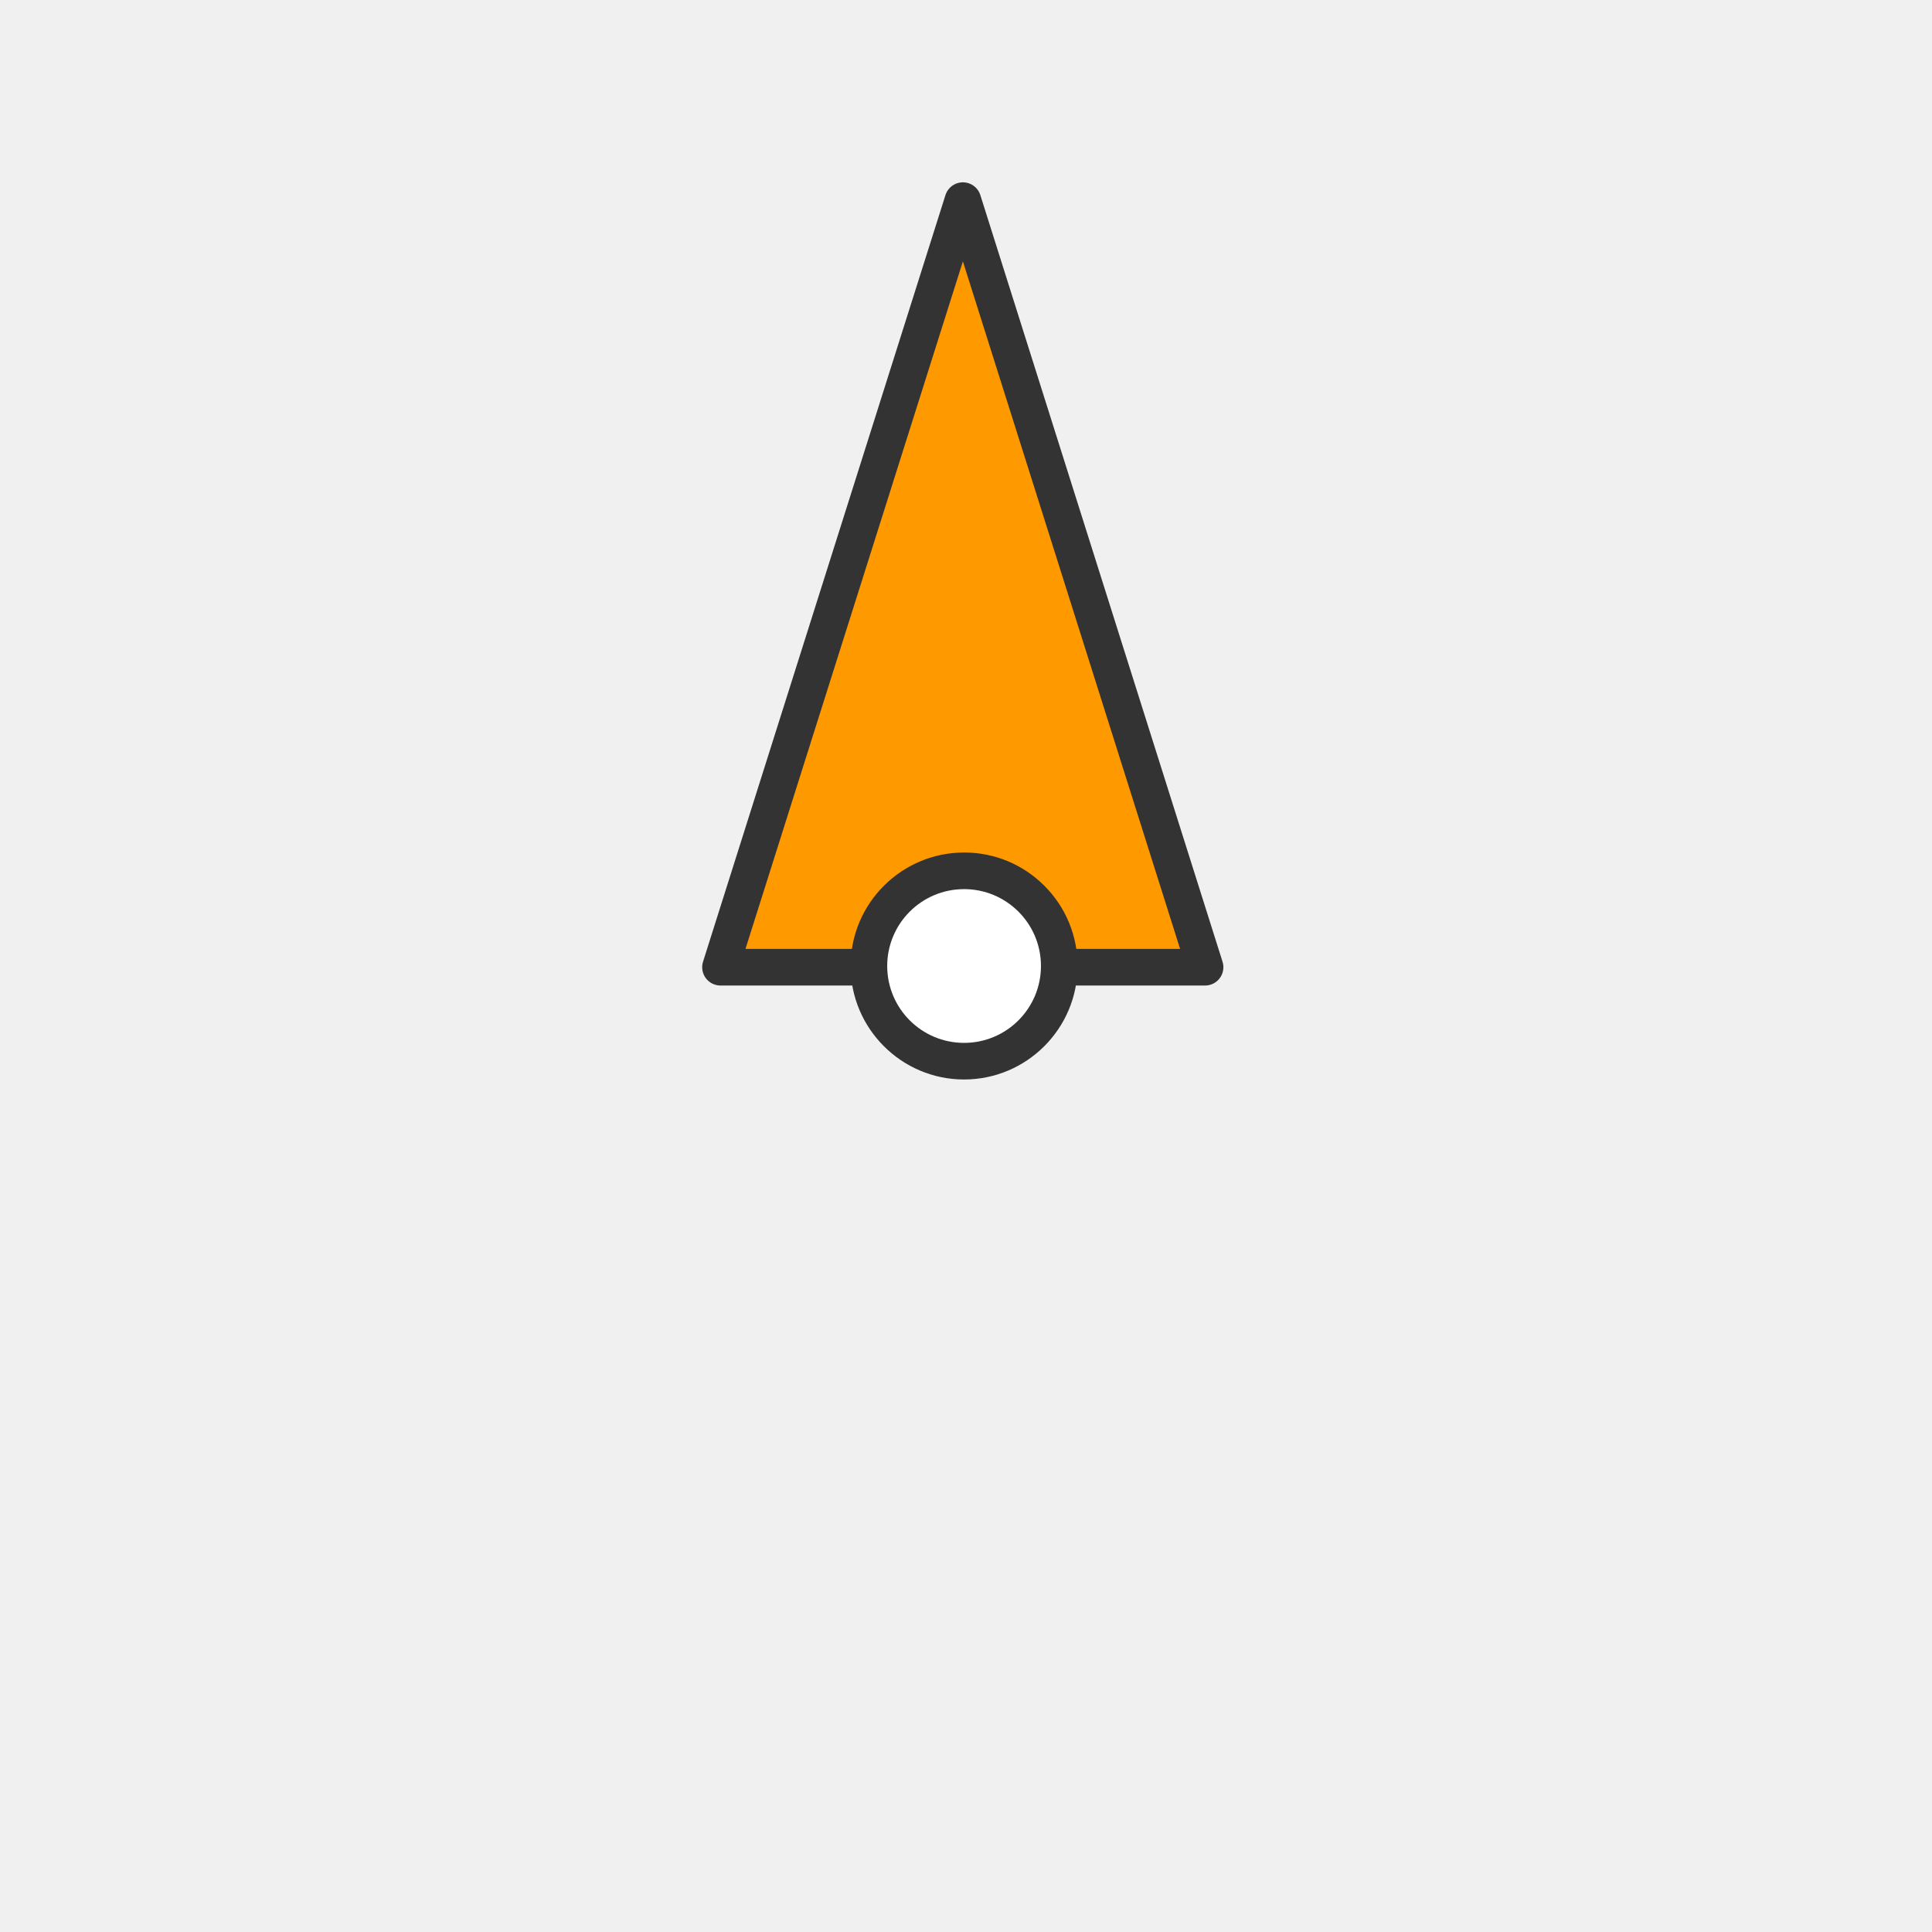
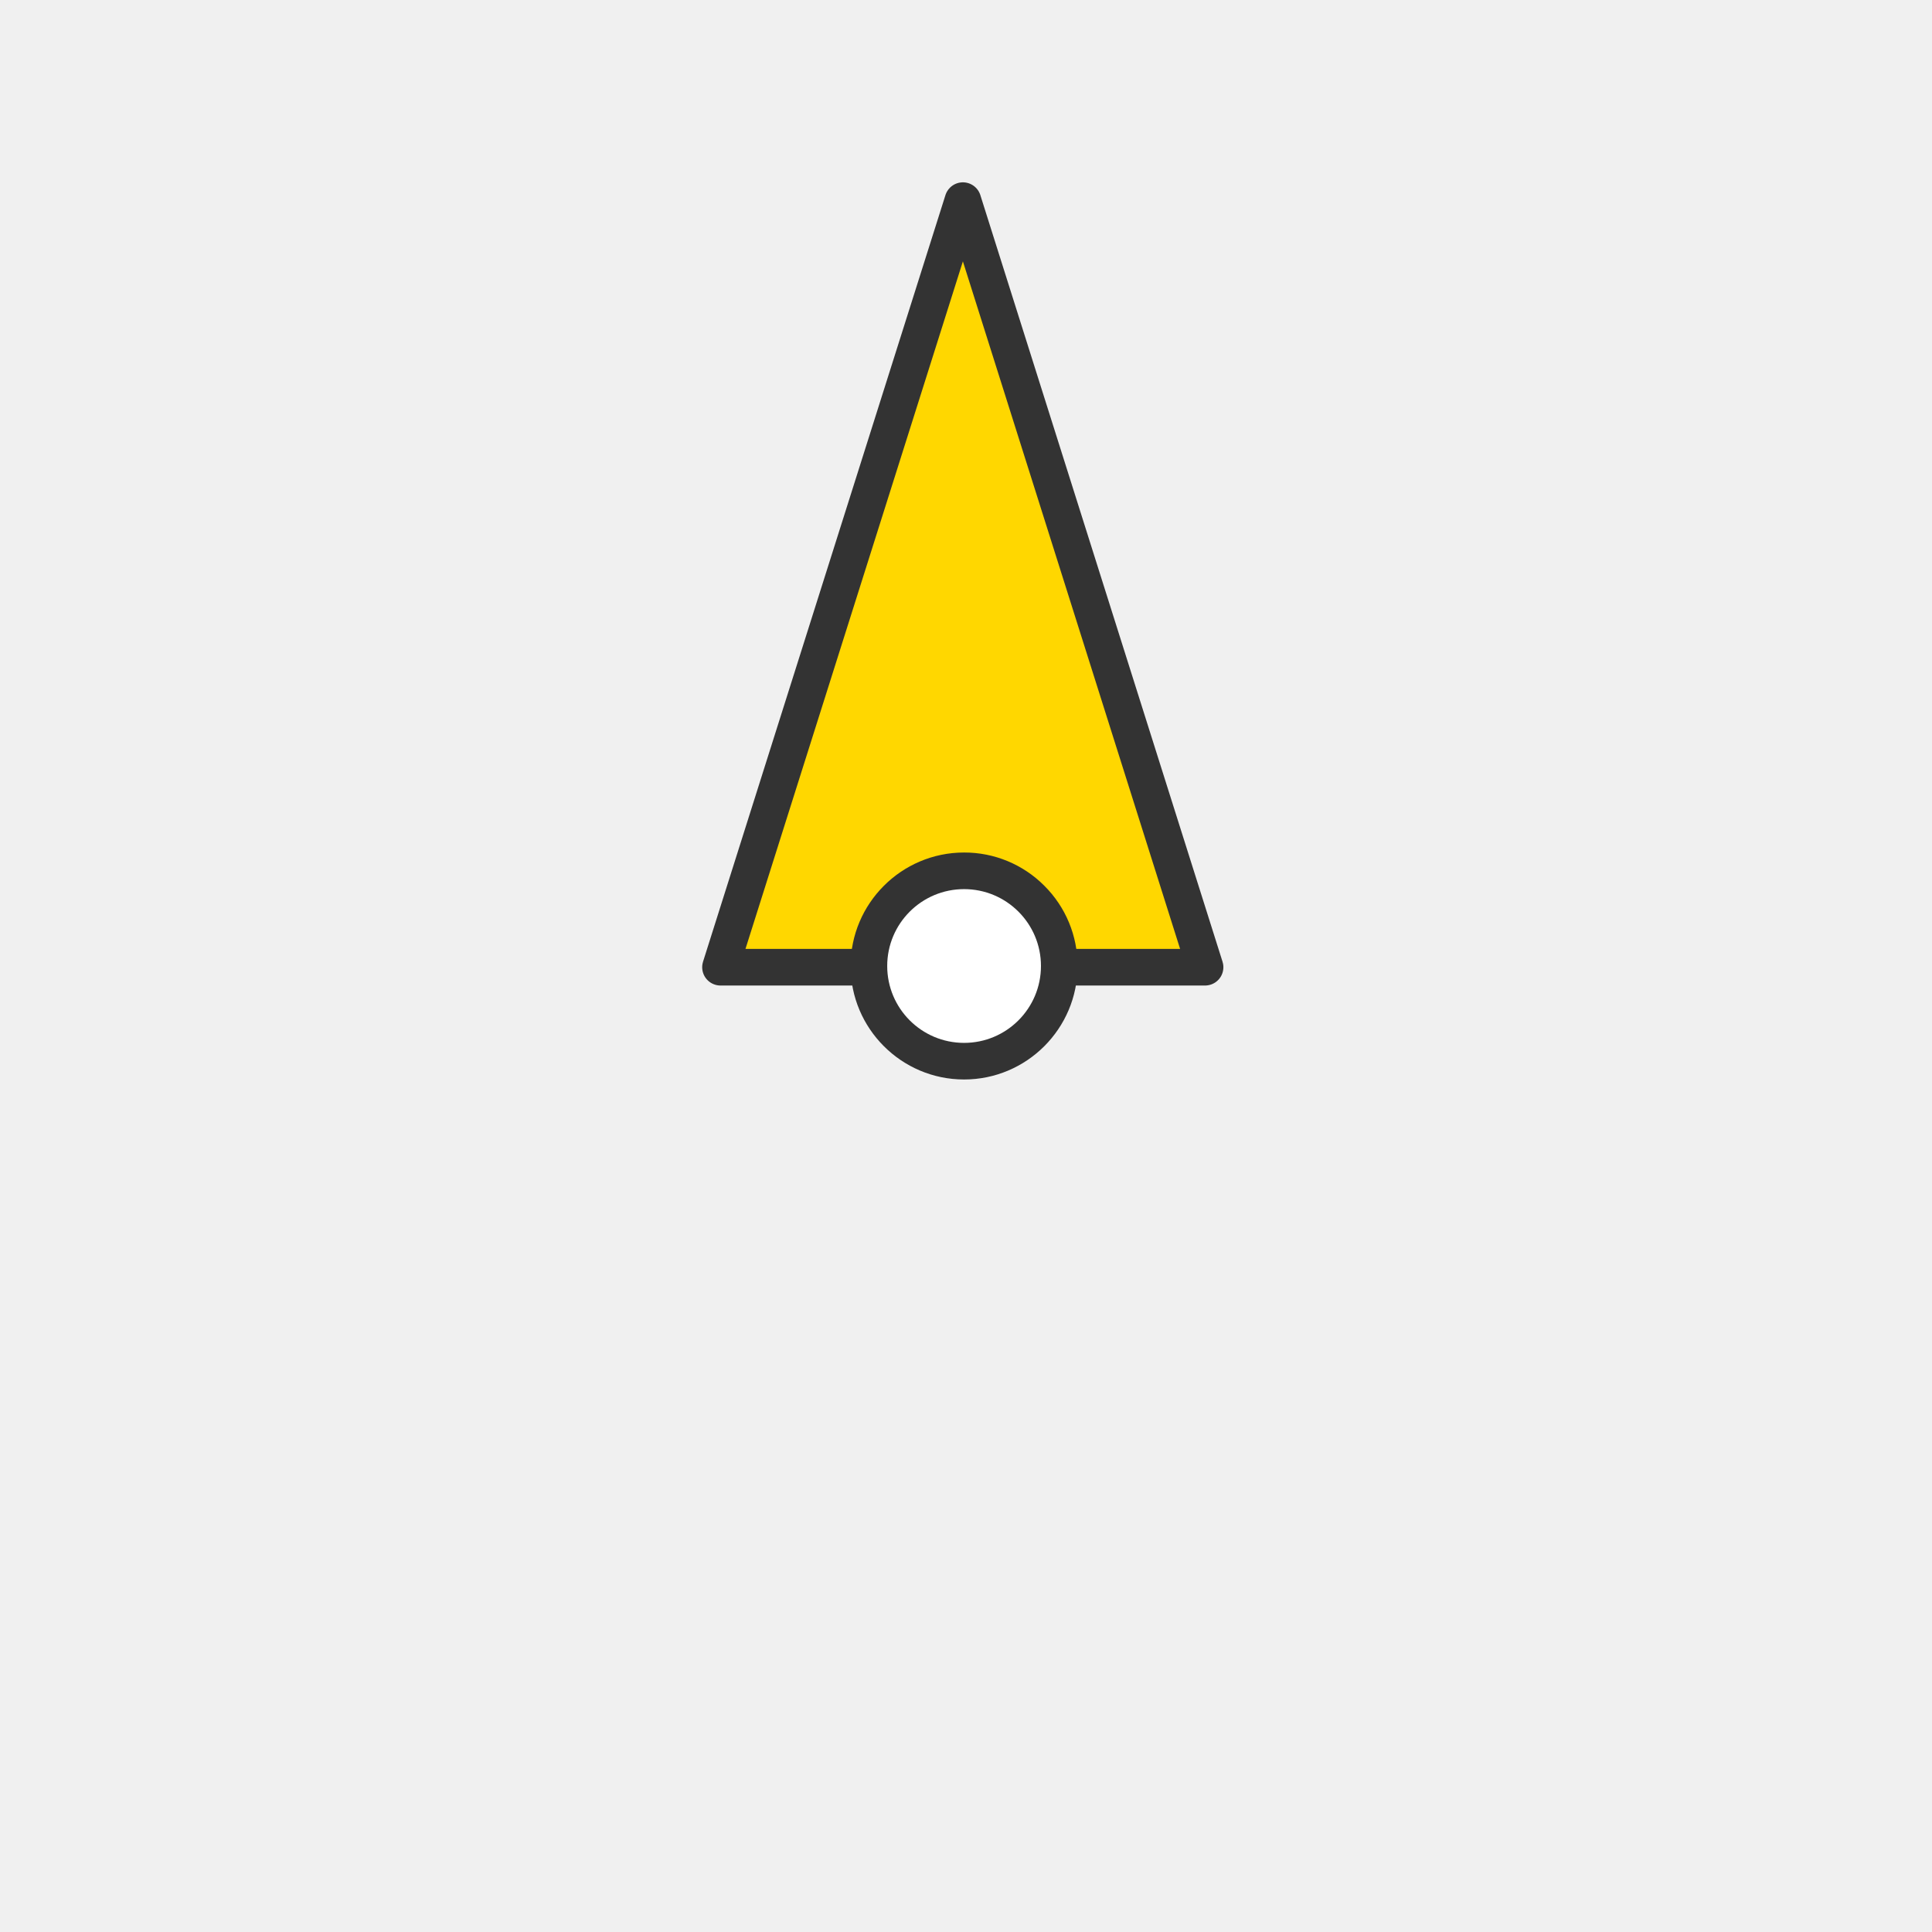
<svg xmlns="http://www.w3.org/2000/svg" viewBox="0 0 300 300">
-   <path fill="#ff9900" stroke="#333" stroke-width="5.684" stroke-linejoin="round" stroke-miterlimit="10" d="M187.124 150.189h-75.247l37.641-119.035z" />
+   <path fill="#FFD700" stroke="#333" stroke-width="5.684" stroke-linejoin="round" stroke-miterlimit="10" d="M187.124 150.189h-75.247l37.641-119.035z" />
  <path fill="#fff" d="M149.703 164.779c-8.149 0-14.78-6.63-14.78-14.779s6.63-14.779 14.78-14.779c3.948 0 7.659 1.537 10.451 4.328a14.68 14.68 0 0 1 4.328 10.45c-.001 8.149-6.63 14.78-14.779 14.78" />
  <path fill="#333" d="M149.703 138.063c6.593 0 11.938 5.344 11.937 11.936 0 6.592-5.344 11.939-11.937 11.939-6.594 0-11.938-5.344-11.938-11.938 0-6.592 5.347-11.937 11.938-11.937m0-5.685c-9.717 0-17.622 7.905-17.622 17.622s7.905 17.622 17.622 17.622 17.621-7.906 17.621-17.624a17.5 17.5 0 0 0-5.16-12.459 17.5 17.5 0 0 0-12.461-5.161" />
</svg>
